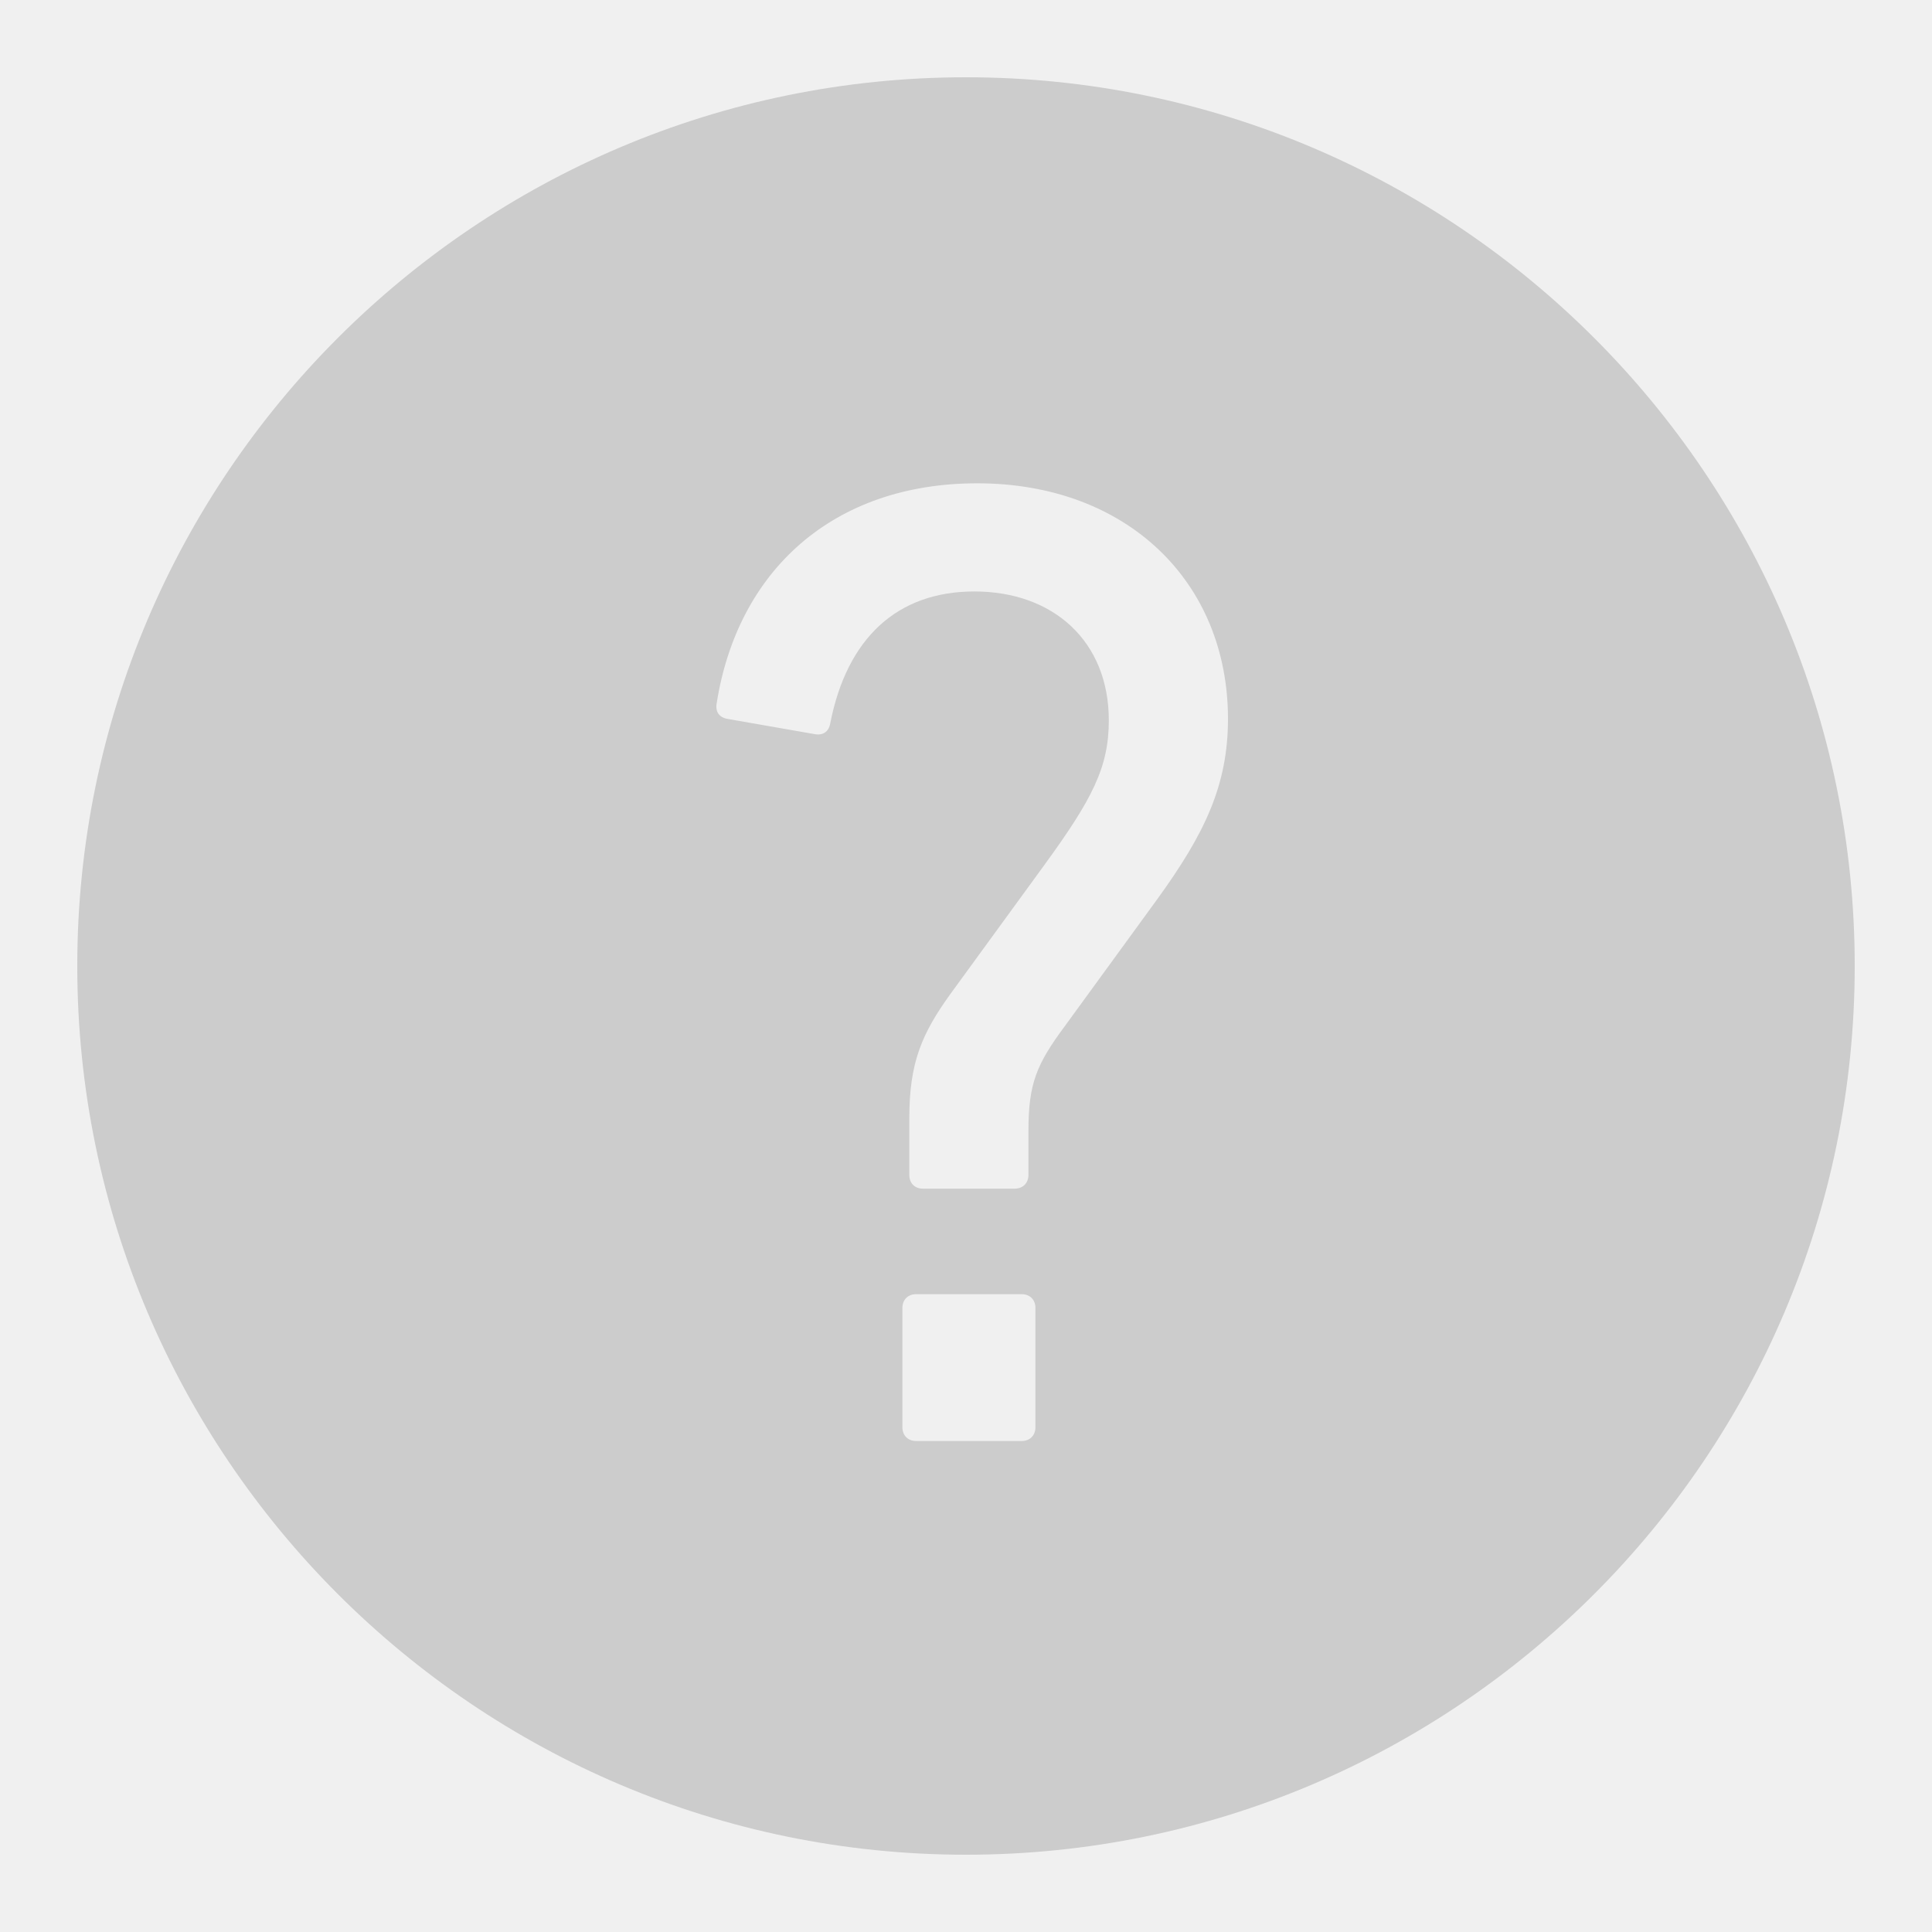
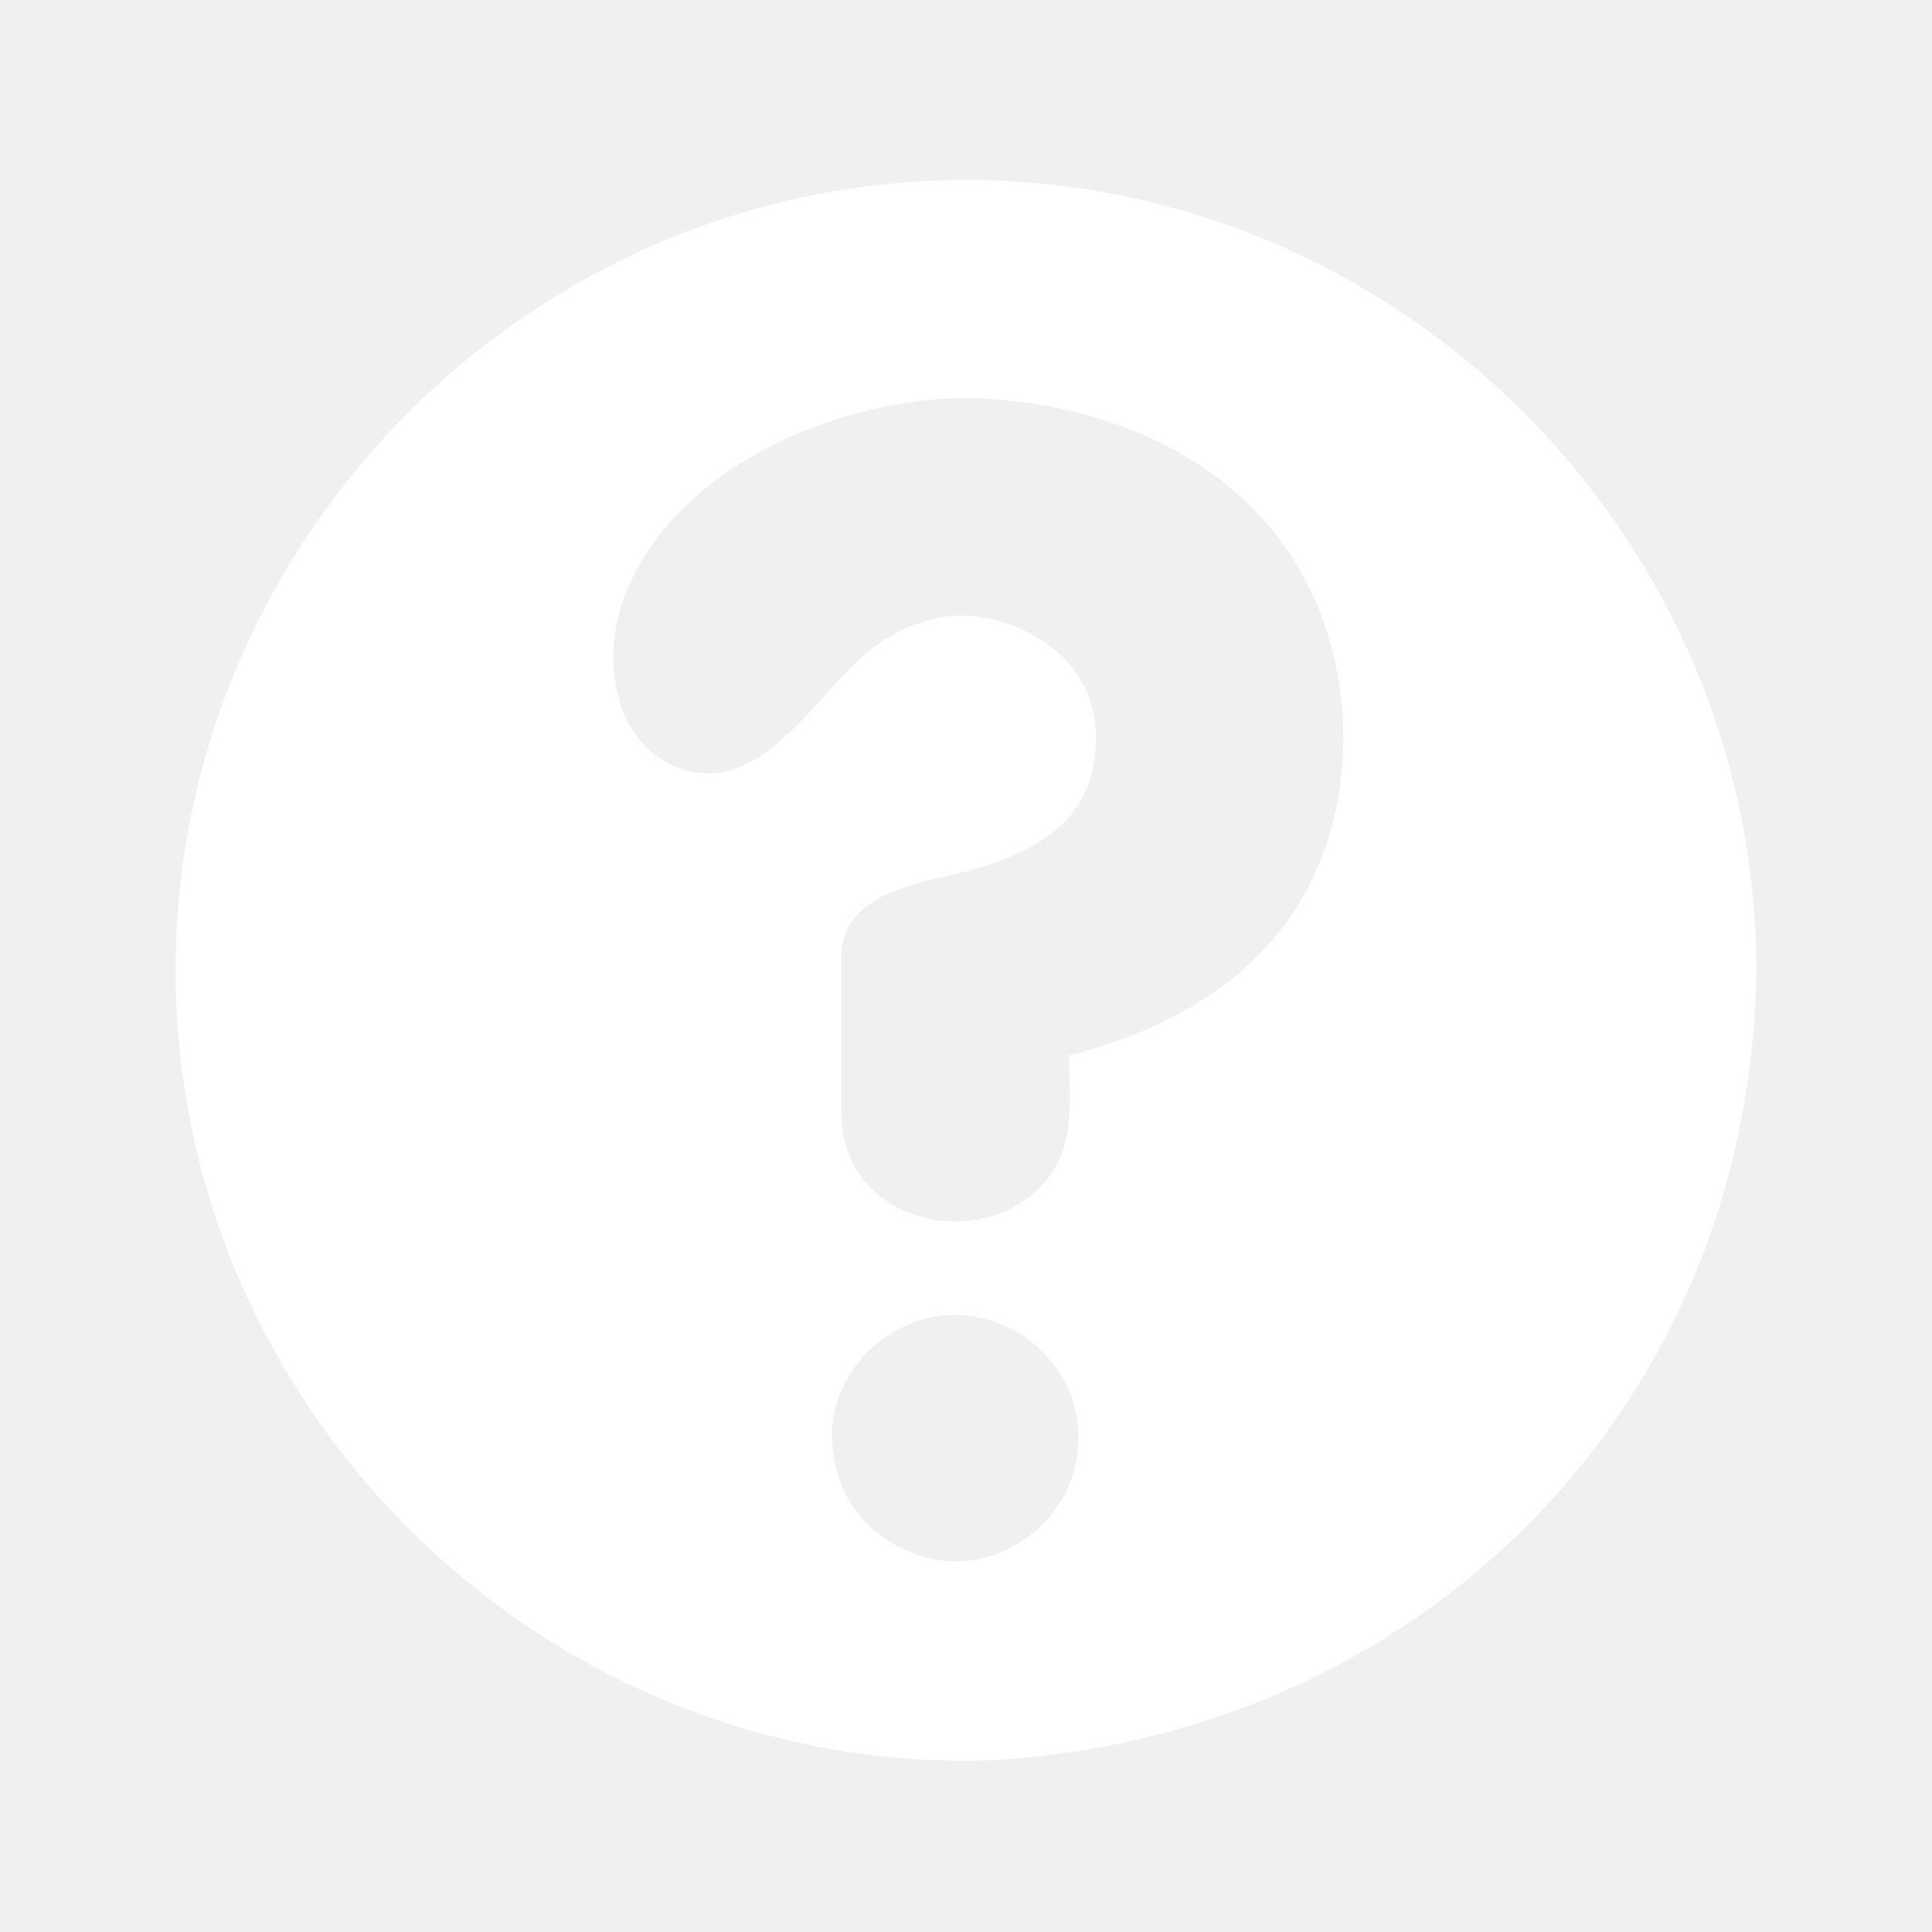
- <svg xmlns="http://www.w3.org/2000/svg" viewBox="0 0 50 50" fill="#cccccc" width="40px" height="40px">
-   <path d="M25,2C12.318,2,2,12.318,2,25s10.318,23,23,23s23-10.318,23-23S37.682,2,25,2z M26.797,36.935 c0,0.216-0.144,0.358-0.358,0.358h-2.726c-0.217,0-0.359-0.143-0.359-0.358v-3.084c0-0.215,0.143-0.358,0.359-0.358h2.726 c0.215,0,0.358,0.144,0.358,0.358V36.935z M29.952,23.268l-2.403,3.3c-0.717,0.968-0.933,1.47-0.933,2.689v1.147 c0,0.215-0.143,0.358-0.358,0.358h-2.367c-0.215,0.004-0.358-0.14-0.358-0.355v-1.47c0-1.436,0.322-2.188,1.075-3.229l2.404-3.3 c1.254-1.721,1.684-2.546,1.684-3.766c0-2.044-1.434-3.335-3.479-3.335c-2.008,0-3.299,1.219-3.729,3.407 c-0.036,0.215-0.179,0.323-0.395,0.287l-2.259-0.395c-0.216-0.036-0.323-0.179-0.288-0.395c0.539-3.443,3.014-5.703,6.744-5.703 c3.872,0,6.49,2.546,6.49,6.097C31.78,20.327,31.172,21.582,29.952,23.268z" fill="#cccccc" />
+ <svg xmlns="http://www.w3.org/2000/svg" height="55px" viewBox="0 0 55 55" width="55px">
+   <g>
+     <path d="M27.5,50.125 C15.157,50.125 5,39.968 5,27.625 C5,15.282     15.157,5.125 27.5,5.125 C39.843,5.125 50,15.282 50,27.625     C49.837,40.071 40.412,49.484 28.077,50.118 z M27.01,34.768     C28.452,34.839 29.871,34.056 30.301,32.622 C30.538,31.831     30.438,30.811 30.438,30.048 C32.901,29.422 35.315,28.194     36.775,26.041 C38.635,23.299 38.692,19.361 37.139,16.471     C35.241,12.938 31.3,11.4 27.467,11.326 C25.327,11.363     23.184,11.958 21.331,13.036 C19.004,14.391 16.92,16.931     17.59,19.785 C17.767,20.537 18.189,21.24 18.866,21.638     C21.301,23.068 23.001,20.116 24.478,18.753 C25.357,17.943     26.602,17.383 27.82,17.553 C29.264,17.754 30.642,18.618     31.073,20.071 C31.224,20.581 31.229,21.118 31.155,21.642     C30.908,23.4 29.517,24.191 27.938,24.685 C26.56,25.116     24.024,25.251 23.956,27.167 L23.957,27.167 L23.957,31.667     C23.947,33.36 25.073,34.466 26.649,34.738 z M27.016,44.444     C28.993,44.54 30.706,42.921 30.706,40.937 C30.706,38.99     29.106,37.475 27.196,37.427 C25.253,37.431 23.54,39.139     23.691,41.117 C23.823,42.857 24.98,44.062 26.662,44.408 z" fill="#ffffff" stroke="none" />
+   </g>
</svg>
